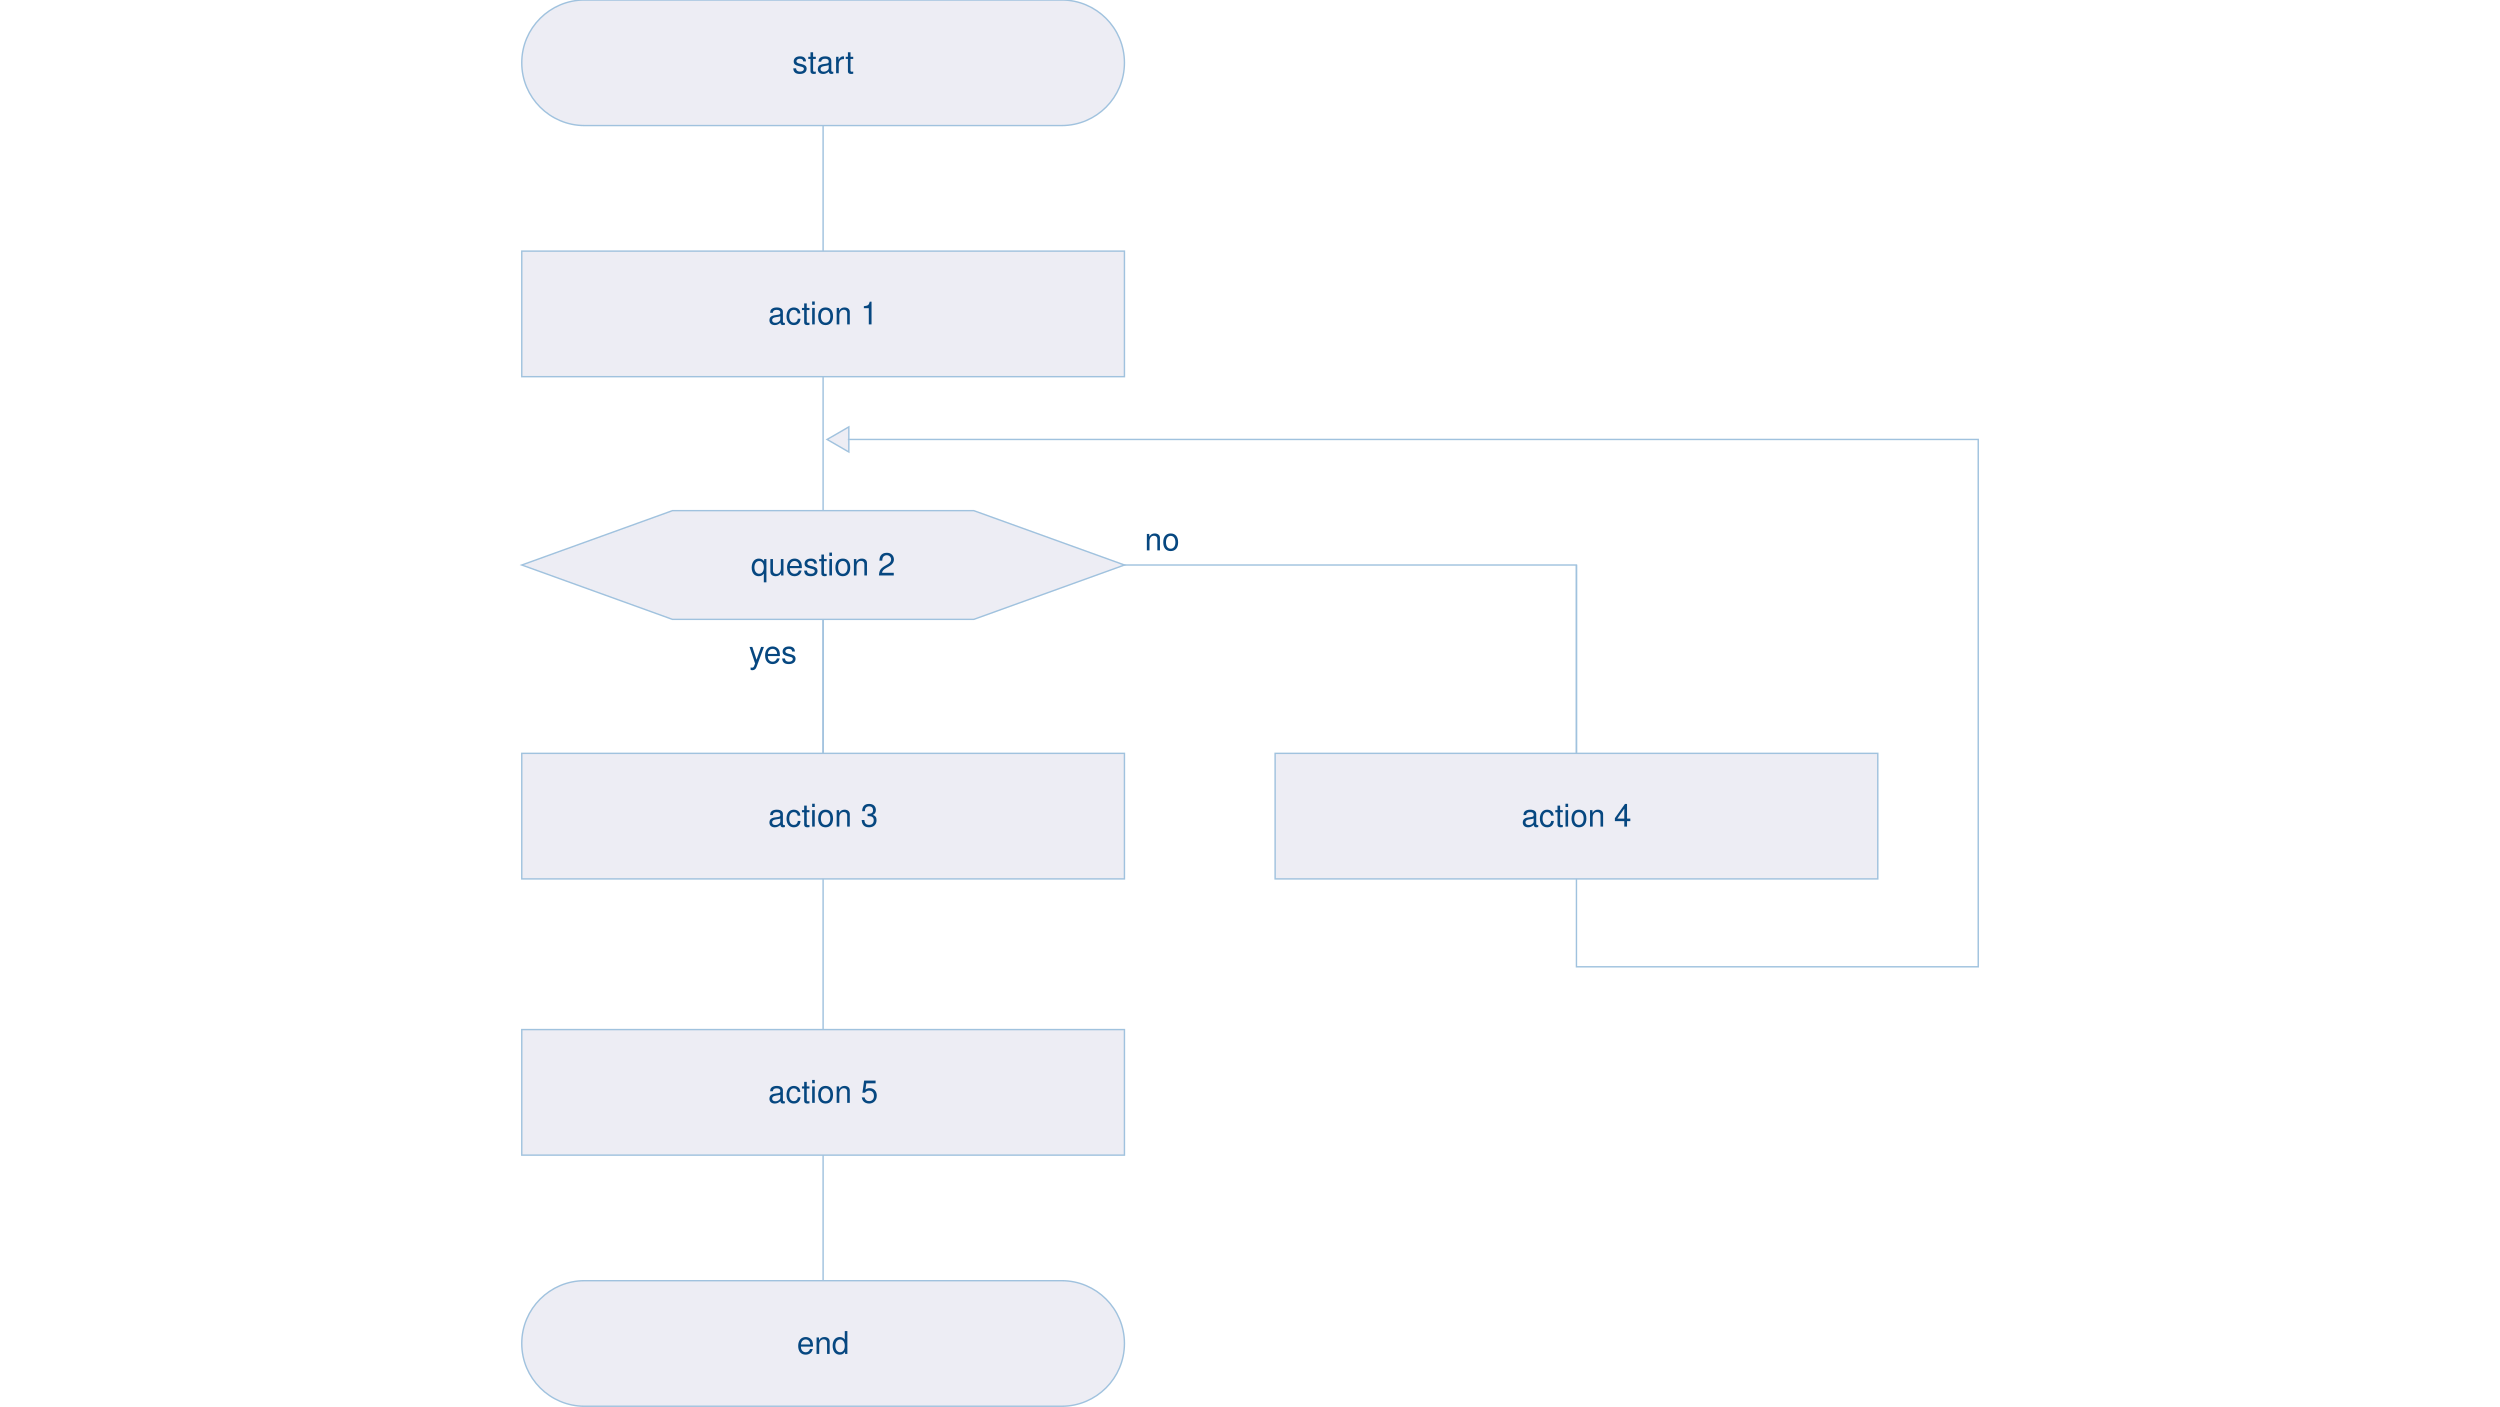
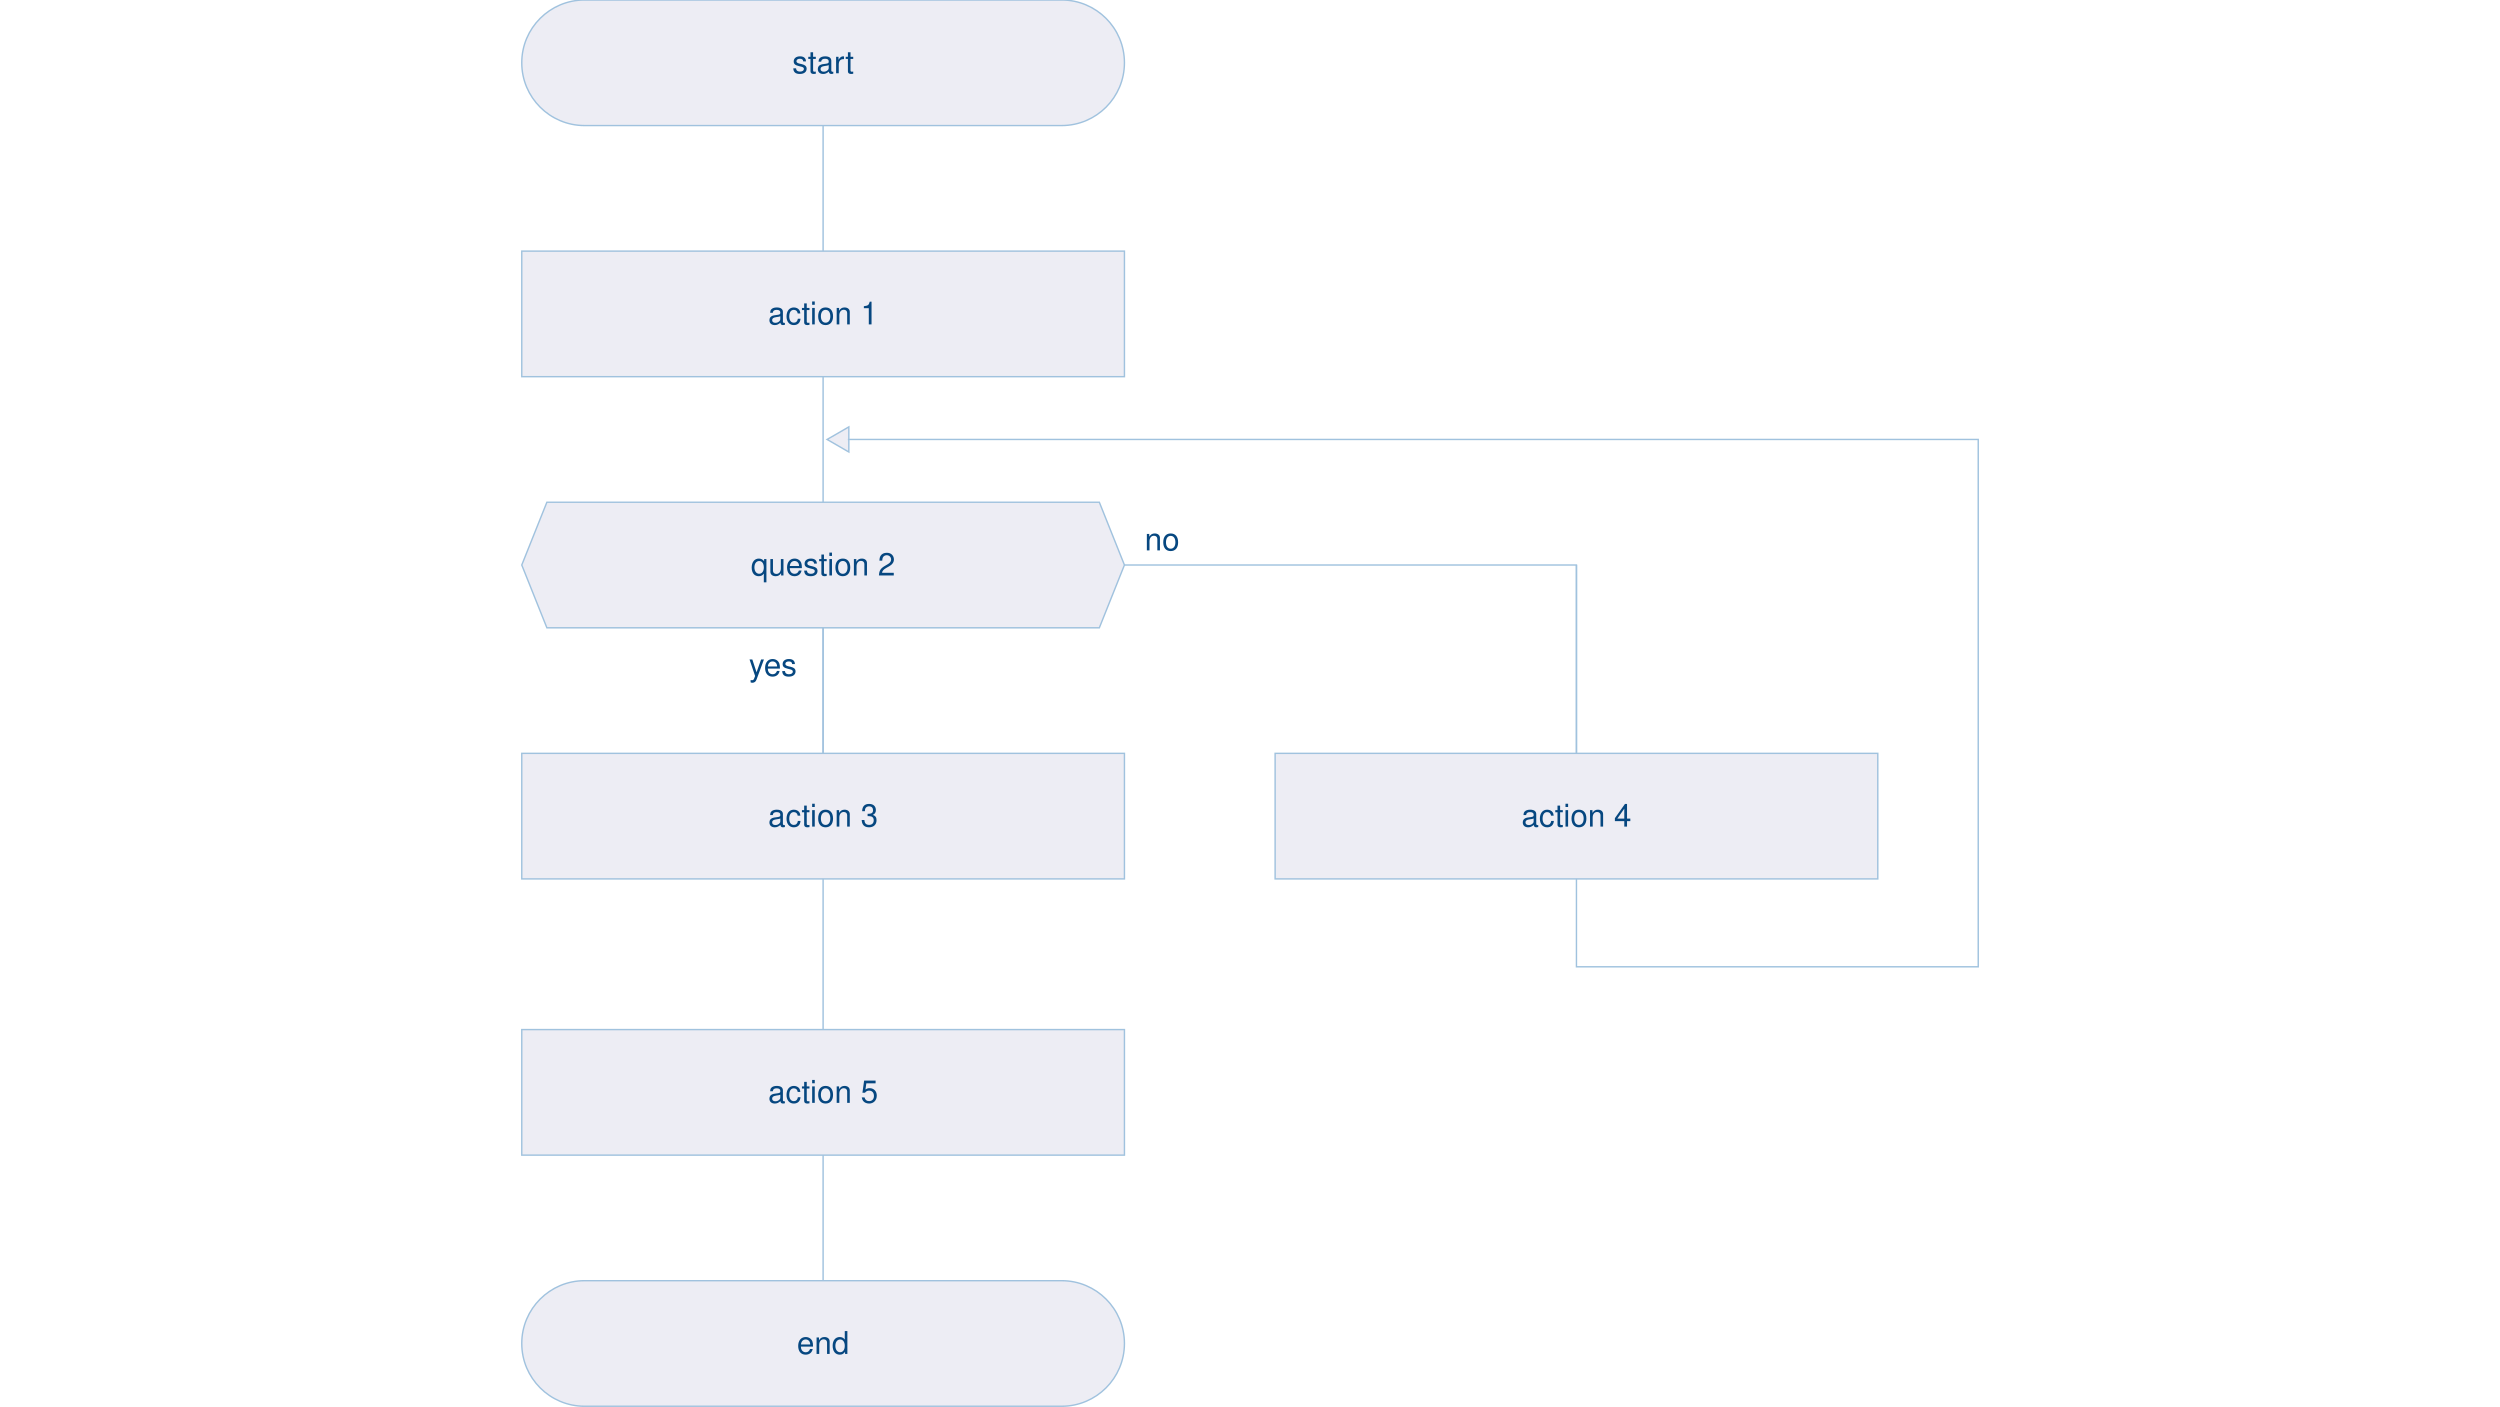
<svg xmlns="http://www.w3.org/2000/svg" font-size="1" viewBox="0.0 0.0 1920.0 1080.0" stroke="rgb(0,0,0)" width="1920" stroke-opacity="1" height="1080" version="1.1">
  <defs />
  <g stroke-linejoin="miter" fill-opacity="1.0" fill="rgb(237,237,244)" stroke="rgb(160,194,222)" stroke-linecap="butt" stroke-miterlimit="10.0" stroke-opacity="1.0" stroke-width="1.099">
    <path d="M 651.905,327.857 l -16.702,9.643 l 16.702,9.643 Z" />
  </g>
  <g stroke-linejoin="miter" fill-opacity="0.0" fill="rgb(0,0,0)" stroke="rgb(160,194,222)" stroke-linecap="butt" stroke-miterlimit="10.0" stroke-opacity="1.0" stroke-width="1.099">
    <path d="M 1210.714,433.929 v 308.571 h 308.571 v -405 h -868.127 " />
  </g>
  <g stroke-linejoin="miter" fill-opacity="0.0" fill="rgb(0,0,0)" stroke="rgb(160,194,222)" stroke-linecap="butt" stroke-miterlimit="10.0" stroke-opacity="1.0" stroke-width="1.099">
    <path d="M 632.143,241.071 v -192.857 " />
  </g>
  <g stroke-linejoin="miter" fill-opacity="0.0" fill="rgb(0,0,0)" stroke="rgb(160,194,222)" stroke-linecap="butt" stroke-miterlimit="10.0" stroke-opacity="1.0" stroke-width="1.099">
    <path d="M 632.143,433.929 v -192.857 " />
  </g>
  <g stroke-linejoin="miter" fill-opacity="0.0" fill="rgb(0,0,0)" stroke="rgb(160,194,222)" stroke-linecap="butt" stroke-miterlimit="10.0" stroke-opacity="1.0" stroke-width="1.099">
    <path d="M 632.143,838.929 v -405 " />
  </g>
  <g stroke-linejoin="miter" fill-opacity="0.0" fill="rgb(0,0,0)" stroke="rgb(160,194,222)" stroke-linecap="butt" stroke-miterlimit="10.0" stroke-opacity="1.0" stroke-width="1.099">
    <path d="M 632.143,1031.786 v -192.857 " />
  </g>
  <g stroke-linejoin="miter" fill-opacity="1.0" fill="rgb(237,237,244)" stroke="rgb(160,194,222)" stroke-linecap="butt" stroke-miterlimit="10.0" stroke-opacity="1.0" stroke-width="1.099">
    <path d="M 863.571,1031.786 h 0 c 0,-26.628 -21.586,-48.214 -48.214 -48.214h -366.429 c -26.628,-0 -48.214,21.586 -48.214 48.214h 0 c -0,26.628 21.586,48.214 48.214 48.214h 366.429 c 26.628,0 48.214,-21.586 48.214 -48.214Z" />
  </g>
  <g stroke-linejoin="miter" fill-opacity="1.0" font-size="24.107px" fill="rgb(6,71,128)" stroke="rgb(0,0,0)" font-weight="300" font-family="helvetica" stroke-linecap="butt" stroke-miterlimit="10.0" stroke-opacity="1.0" stroke-width="4.396">
    <text transform="matrix(1,0,0,1,632.1429,1031.786)" stroke="none" dominant-baseline="middle" text-anchor="middle">end</text>
  </g>
  <g stroke-linejoin="miter" fill-opacity="1.0" fill="rgb(237,237,244)" stroke="rgb(160,194,222)" stroke-linecap="butt" stroke-miterlimit="10.0" stroke-opacity="1.0" stroke-width="1.099">
    <path d="M 863.571,887.143 l -0,-96.429 h -462.857 l -0,96.429 Z" />
  </g>
  <g stroke-linejoin="miter" fill-opacity="1.0" font-size="24.107px" fill="rgb(6,71,128)" stroke="rgb(0,0,0)" font-weight="300" font-family="helvetica" stroke-linecap="butt" stroke-miterlimit="10.0" stroke-opacity="1.0" stroke-width="4.396">
    <text transform="matrix(1,0,0,1,632.1429,838.9286)" stroke="none" dominant-baseline="middle" text-anchor="middle">action 5</text>
  </g>
  <g stroke-linejoin="miter" fill-opacity="0.0" fill="rgb(0,0,0)" stroke="rgb(160,194,222)" stroke-linecap="butt" stroke-miterlimit="10.0" stroke-opacity="1.0" stroke-width="1.099">
    <path d="M 1210.714,626.786 v -192.857 h -578.571 " />
  </g>
  <g stroke-linejoin="miter" fill-opacity="0.0" fill="rgb(0,0,0)" stroke="rgb(160,194,222)" stroke-linecap="butt" stroke-miterlimit="10.0" stroke-opacity="1.0" stroke-width="1.099">
    <path d="M 632.143,626.786 v -192.857 " />
  </g>
  <g stroke-linejoin="miter" fill-opacity="1.0" fill="rgb(237,237,244)" stroke="rgb(160,194,222)" stroke-linecap="butt" stroke-miterlimit="10.0" stroke-opacity="1.0" stroke-width="1.099">
    <path d="M 1442.143,675 l -0,-96.429 h -462.857 l -0,96.429 Z" />
  </g>
  <g stroke-linejoin="miter" fill-opacity="1.0" font-size="24.107px" fill="rgb(6,71,128)" stroke="rgb(0,0,0)" font-weight="300" font-family="helvetica" stroke-linecap="butt" stroke-miterlimit="10.0" stroke-opacity="1.0" stroke-width="4.396">
    <text transform="matrix(1,0,0,1,1210.714,626.7857)" stroke="none" dominant-baseline="middle" text-anchor="middle">action 4</text>
  </g>
  <g stroke-linejoin="miter" fill-opacity="1.0" fill="rgb(237,237,244)" stroke="rgb(160,194,222)" stroke-linecap="butt" stroke-miterlimit="10.0" stroke-opacity="1.0" stroke-width="1.099">
    <path d="M 863.571,675 l -0,-96.429 h -462.857 l -0,96.429 Z" />
  </g>
  <g stroke-linejoin="miter" fill-opacity="1.0" font-size="24.107px" fill="rgb(6,71,128)" stroke="rgb(0,0,0)" font-weight="300" font-family="helvetica" stroke-linecap="butt" stroke-miterlimit="10.0" stroke-opacity="1.0" stroke-width="4.396">
    <text transform="matrix(1,0,0,1,632.1429,626.7857)" stroke="none" dominant-baseline="middle" text-anchor="middle">action 3</text>
  </g>
  <g stroke-linejoin="miter" fill-opacity="1.0" font-size="24.107px" fill="rgb(6,71,128)" stroke="rgb(0,0,0)" font-weight="300" font-family="helvetica" stroke-linecap="butt" stroke-miterlimit="10.0" stroke-opacity="1.0" stroke-width="4.396">
    <text transform="matrix(1,0,0,1,892.5,414.6429)" stroke="none" dominant-baseline="middle" text-anchor="middle">no</text>
  </g>
  <g stroke-linejoin="miter" fill-opacity="1.0" font-size="24.107px" fill="rgb(6,71,128)" stroke="rgb(0,0,0)" font-weight="300" font-family="helvetica" stroke-linecap="butt" stroke-miterlimit="10.0" stroke-opacity="1.0" stroke-width="4.396">
-     <text transform="matrix(1,0,0,1,593.5714,501.4286)" stroke="none" dominant-baseline="middle" text-anchor="middle">yes</text>
+     <text transform="matrix(1,0,0,1,593.5714,511.0714)" stroke="none" dominant-baseline="middle" text-anchor="middle">yes</text>
  </g>
  <g stroke-linejoin="miter" fill-opacity="1.0" fill="rgb(237,237,244)" stroke="rgb(160,194,222)" stroke-linecap="butt" stroke-miterlimit="10.0" stroke-opacity="1.0" stroke-width="1.099">
-     <path d="M 747.857,475.683 l 115.714,-41.755 l -115.714,-41.755 l -231.429,-0 l -115.714,41.755 l 115.714,41.755 Z" />
+     <path d="M 420,482.143 l -19.286,-48.214 l 19.286,-48.214 h 424.286 l 19.286,48.214 l -19.286,48.214 h -424.286 Z" />
  </g>
  <g stroke-linejoin="miter" fill-opacity="1.0" font-size="24.107px" fill="rgb(6,71,128)" stroke="rgb(0,0,0)" font-weight="300" font-family="helvetica" stroke-linecap="butt" stroke-miterlimit="10.0" stroke-opacity="1.0" stroke-width="4.396">
    <text transform="matrix(1,0,0,1,632.1429,433.9286)" stroke="none" dominant-baseline="middle" text-anchor="middle">question 2</text>
  </g>
  <g stroke-linejoin="miter" fill-opacity="1.0" fill="rgb(237,237,244)" stroke="rgb(160,194,222)" stroke-linecap="butt" stroke-miterlimit="10.0" stroke-opacity="1.0" stroke-width="1.099">
    <path d="M 863.571,289.286 l -0,-96.429 h -462.857 l -0,96.429 Z" />
  </g>
  <g stroke-linejoin="miter" fill-opacity="1.0" font-size="24.107px" fill="rgb(6,71,128)" stroke="rgb(0,0,0)" font-weight="300" font-family="helvetica" stroke-linecap="butt" stroke-miterlimit="10.0" stroke-opacity="1.0" stroke-width="4.396">
    <text transform="matrix(1,0,0,1,632.1429,241.0714)" stroke="none" dominant-baseline="middle" text-anchor="middle">action 1</text>
  </g>
  <g stroke-linejoin="miter" fill-opacity="1.0" fill="rgb(237,237,244)" stroke="rgb(160,194,222)" stroke-linecap="butt" stroke-miterlimit="10.0" stroke-opacity="1.0" stroke-width="1.099">
    <path d="M 863.571,48.214 h 0 c 0,-26.628 -21.586,-48.214 -48.214 -48.214h -366.429 c -26.628,-0 -48.214,21.586 -48.214 48.214h 0 c -0,26.628 21.586,48.214 48.214 48.214h 366.429 c 26.628,0 48.214,-21.586 48.214 -48.214Z" />
  </g>
  <g stroke-linejoin="miter" fill-opacity="1.0" font-size="24.107px" fill="rgb(6,71,128)" stroke="rgb(0,0,0)" font-weight="300" font-family="helvetica" stroke-linecap="butt" stroke-miterlimit="10.0" stroke-opacity="1.0" stroke-width="4.396">
    <text transform="matrix(1,0,0,1,632.1429,48.2143)" stroke="none" dominant-baseline="middle" text-anchor="middle">start</text>
  </g>
</svg>
